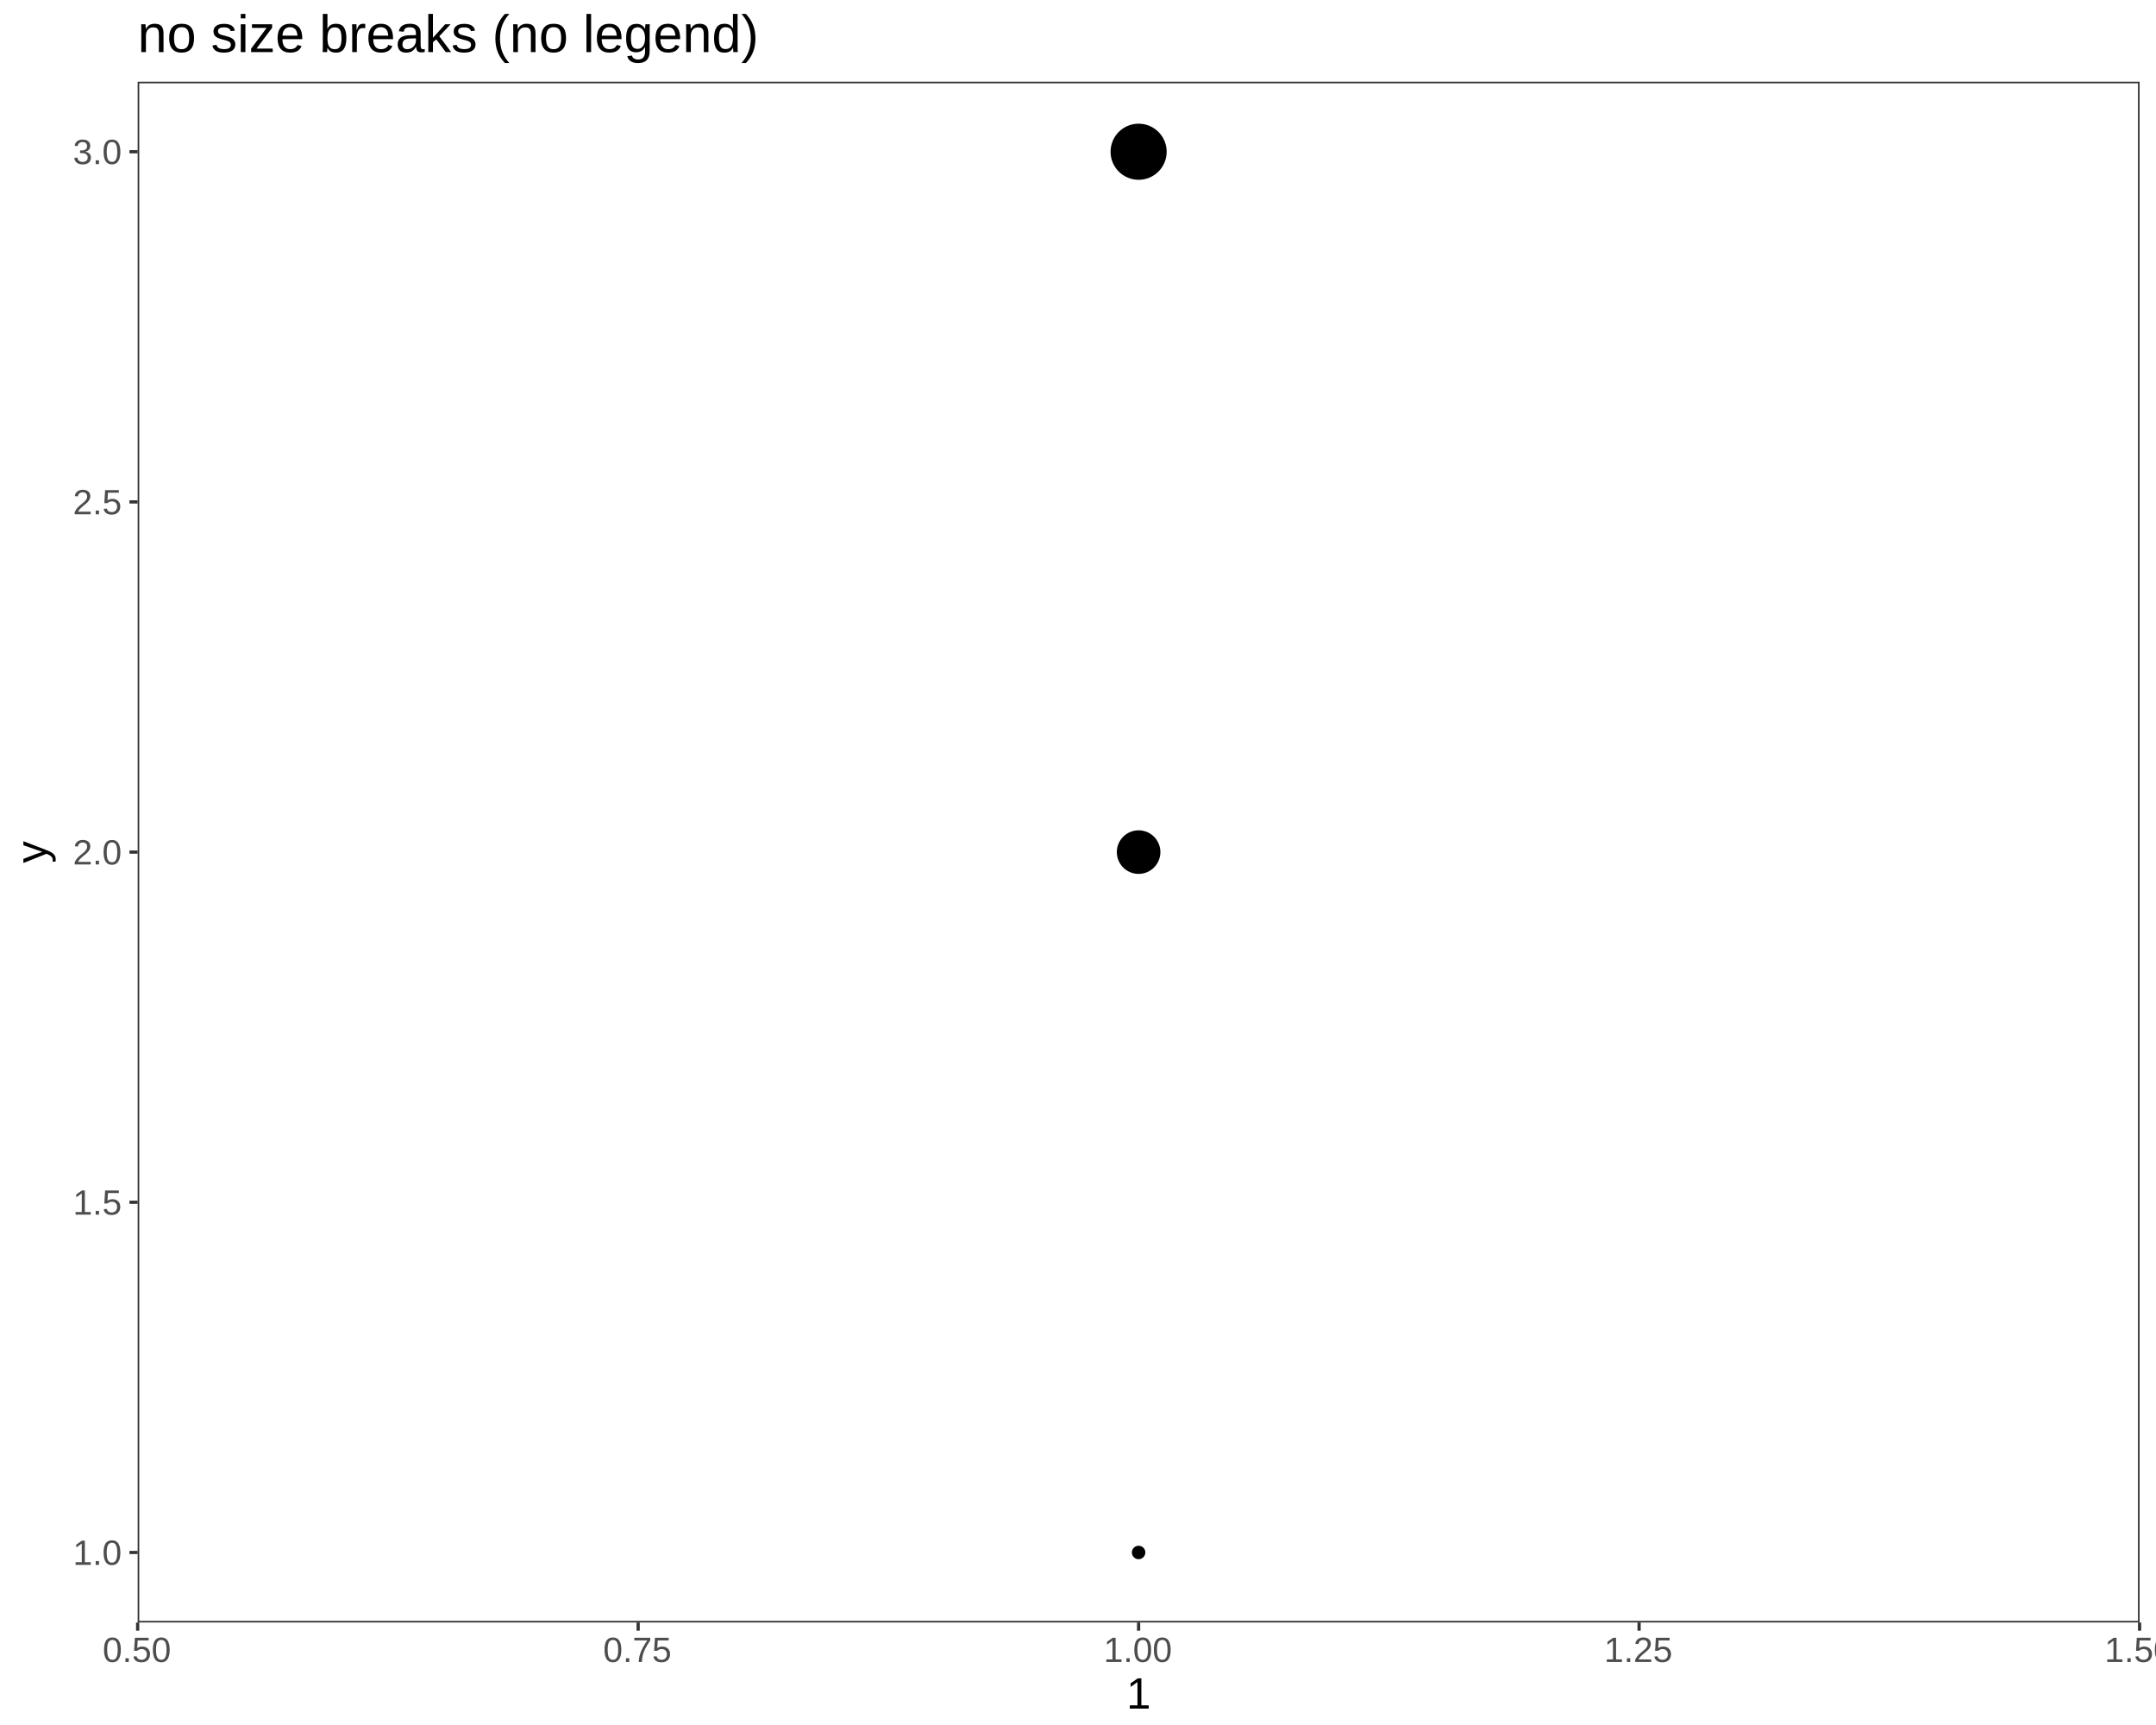
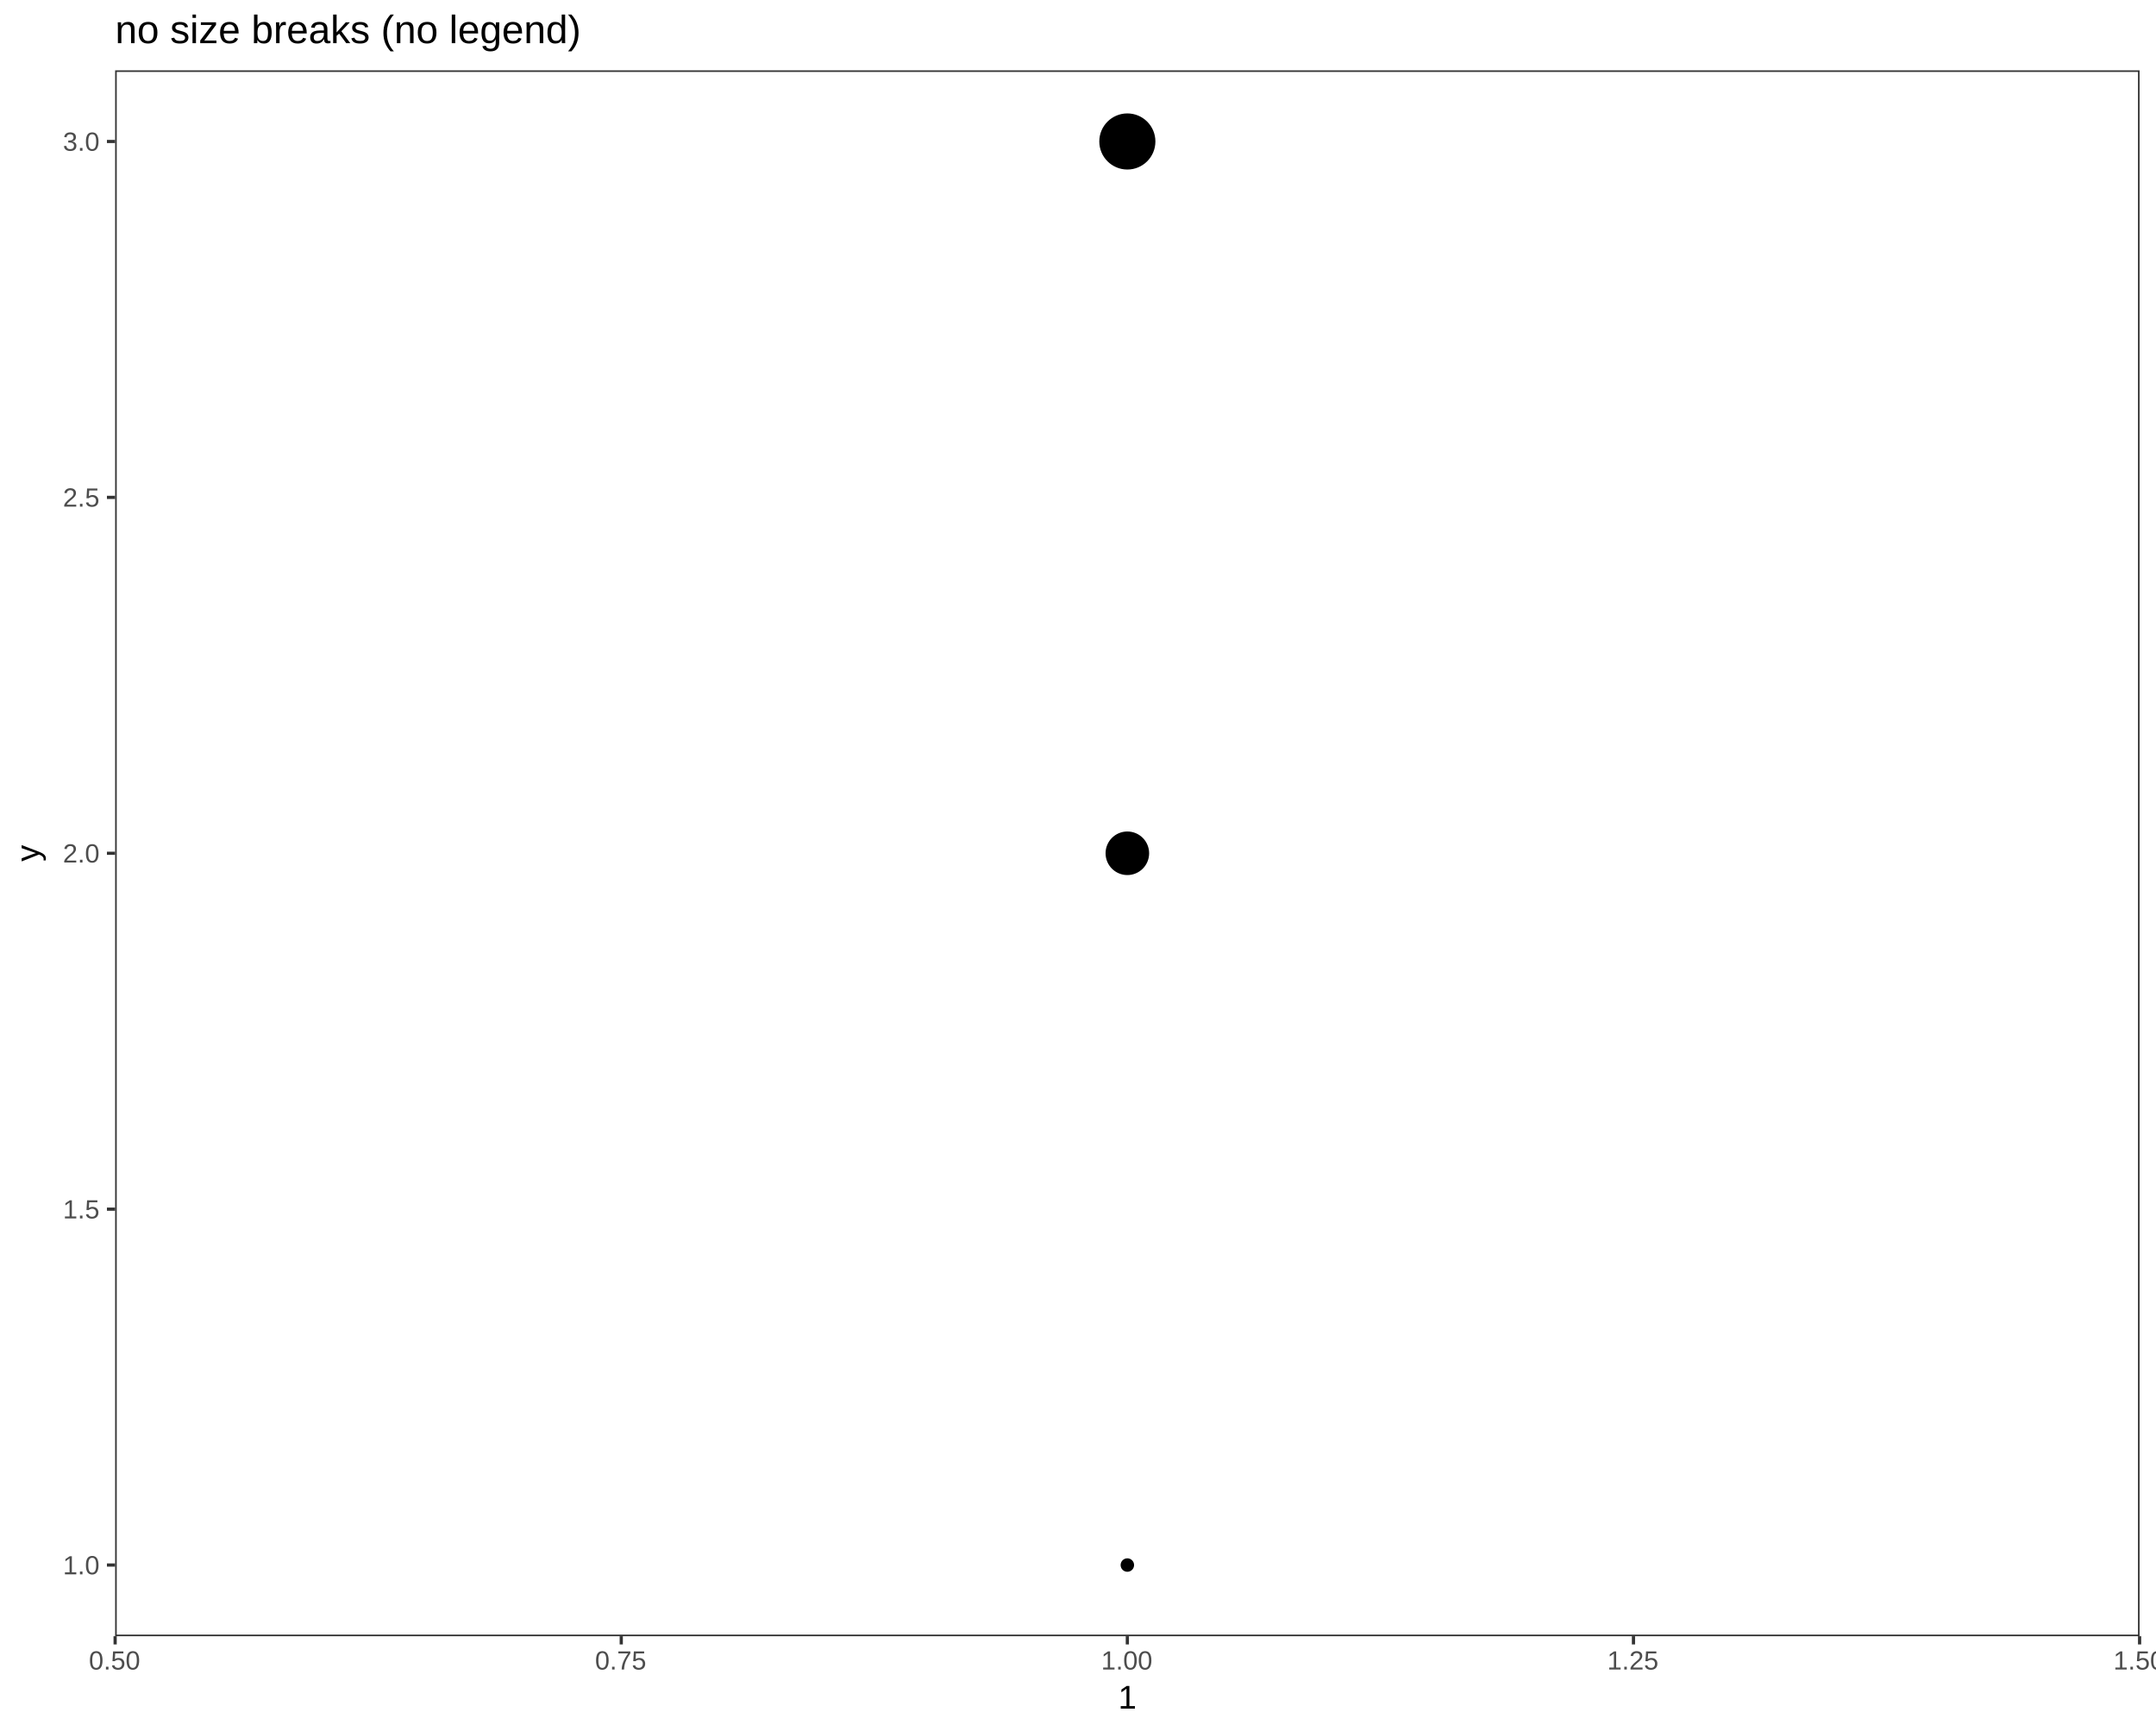
<svg xmlns="http://www.w3.org/2000/svg" viewBox="0 0 720.00 576.00">
  <defs>
    <style type="text/css">
    line, polyline, path, rect, circle {
      fill: none;
      stroke: #000000;
      stroke-linecap: round;
      stroke-linejoin: round;
      stroke-miterlimit: 10.00;
    }
  </style>
  </defs>
  <rect width="100%" height="100%" style="stroke: none; fill: #FFFFFF;" />
  <rect x="0.00" y="0.00" width="720.00" height="576.00" style="stroke-width: 1.07; stroke: #FFFFFF; fill: #FFFFFF;" />
  <defs>
-     <clipPath id="cp1">
-       <rect x="45.97" y="27.28" width="668.55" height="514.49" />
+     <clipPath id="cpMzguNDQ4NXw3MTQuNTIxfDU0Ni4zNnwyMy40NzY3">
+       <rect x="38.45" y="23.48" width="676.07" height="522.88" />
    </clipPath>
  </defs>
-   <rect x="45.97" y="27.28" width="668.55" height="514.49" style="stroke-width: 1.07; stroke: none; fill: #FFFFFF;" clip-path="url(#cp1)" />
-   <circle cx="380.24" cy="518.39" r="1.42pt" style="stroke-width: 0.71; fill: #000000;" clip-path="url(#cp1)" />
-   <circle cx="380.24" cy="284.53" r="5.19pt" style="stroke-width: 0.71; fill: #000000;" clip-path="url(#cp1)" />
-   <circle cx="380.24" cy="50.67" r="6.76pt" style="stroke-width: 0.71; fill: #000000;" clip-path="url(#cp1)" />
-   <rect x="45.97" y="27.28" width="668.55" height="514.49" style="stroke-width: 1.07; stroke: #333333;" clip-path="url(#cp1)" />
+   <rect x="38.45" y="23.48" width="676.07" height="522.88" style="stroke-width: 1.07; stroke: none; fill: #FFFFFF;" clip-path="url(#cpMzguNDQ4NXw3MTQuNTIxfDU0Ni4zNnwyMy40NzY3)" />
+   <circle cx="376.48" cy="522.59" r="1.42pt" style="stroke-width: 0.71; fill: #000000;" clip-path="url(#cpMzguNDQ4NXw3MTQuNTIxfDU0Ni4zNnwyMy40NzY3)" />
+   <circle cx="376.48" cy="284.92" r="5.19pt" style="stroke-width: 0.71; fill: #000000;" clip-path="url(#cpMzguNDQ4NXw3MTQuNTIxfDU0Ni4zNnwyMy40NzY3)" />
+   <circle cx="376.48" cy="47.24" r="6.76pt" style="stroke-width: 0.71; fill: #000000;" clip-path="url(#cpMzguNDQ4NXw3MTQuNTIxfDU0Ni4zNnwyMy40NzY3)" />
+   <rect x="38.45" y="23.48" width="676.07" height="522.88" style="stroke-width: 1.07; stroke: #333333;" clip-path="url(#cpMzguNDQ4NXw3MTQuNTIxfDU0Ni4zNnwyMy40NzY3)" />
  <defs>
-     <clipPath id="cp2">
+     <clipPath id="cpMHw3MjB8NTc2fDA=">
      <rect x="0.00" y="0.00" width="720.00" height="576.00" />
    </clipPath>
  </defs>
-   <g clip-path="url(#cp2)">
-     <text x="24.35" y="522.52" style="font-size: 8.80pt; fill: #4D4D4D; font-family: Liberation Sans;">1.0</text>
+   <g clip-path="url(#cpMHw3MjB8NTc2fDA=)">
+     <text x="21.01" y="525.69" style="font-size: 8.80px; fill: #4D4D4D; font-family: Liberation Sans;" textLength="12.51px" lengthAdjust="spacingAndGlyphs">1.0</text>
  </g>
-   <g clip-path="url(#cp2)">
-     <text x="24.35" y="405.59" style="font-size: 8.80pt; fill: #4D4D4D; font-family: Liberation Sans;">1.5</text>
+   <g clip-path="url(#cpMHw3MjB8NTc2fDA=)">
+     <text x="21.01" y="406.85" style="font-size: 8.80px; fill: #4D4D4D; font-family: Liberation Sans;" textLength="12.51px" lengthAdjust="spacingAndGlyphs">1.5</text>
  </g>
-   <g clip-path="url(#cp2)">
-     <text x="24.35" y="288.66" style="font-size: 8.80pt; fill: #4D4D4D; font-family: Liberation Sans;">2.0</text>
+   <g clip-path="url(#cpMHw3MjB8NTc2fDA=)">
+     <text x="21.01" y="288.01" style="font-size: 8.80px; fill: #4D4D4D; font-family: Liberation Sans;" textLength="12.51px" lengthAdjust="spacingAndGlyphs">2.0</text>
  </g>
-   <g clip-path="url(#cp2)">
-     <text x="24.35" y="171.73" style="font-size: 8.80pt; fill: #4D4D4D; font-family: Liberation Sans;">2.5</text>
+   <g clip-path="url(#cpMHw3MjB8NTc2fDA=)">
+     <text x="21.01" y="169.17" style="font-size: 8.80px; fill: #4D4D4D; font-family: Liberation Sans;" textLength="12.51px" lengthAdjust="spacingAndGlyphs">2.5</text>
  </g>
-   <g clip-path="url(#cp2)">
-     <text x="24.35" y="54.79" style="font-size: 8.80pt; fill: #4D4D4D; font-family: Liberation Sans;">3.0</text>
+   <g clip-path="url(#cpMHw3MjB8NTc2fDA=)">
+     <text x="21.01" y="50.34" style="font-size: 8.80px; fill: #4D4D4D; font-family: Liberation Sans;" textLength="12.51px" lengthAdjust="spacingAndGlyphs">3.0</text>
  </g>
-   <polyline points="43.23,518.39 45.97,518.39 " style="stroke-width: 1.07; stroke: #333333; stroke-linecap: butt;" clip-path="url(#cp2)" />
-   <polyline points="43.23,401.46 45.97,401.46 " style="stroke-width: 1.07; stroke: #333333; stroke-linecap: butt;" clip-path="url(#cp2)" />
-   <polyline points="43.23,284.53 45.97,284.53 " style="stroke-width: 1.07; stroke: #333333; stroke-linecap: butt;" clip-path="url(#cp2)" />
-   <polyline points="43.23,167.60 45.97,167.60 " style="stroke-width: 1.07; stroke: #333333; stroke-linecap: butt;" clip-path="url(#cp2)" />
-   <polyline points="43.23,50.67 45.97,50.67 " style="stroke-width: 1.07; stroke: #333333; stroke-linecap: butt;" clip-path="url(#cp2)" />
-   <polyline points="45.97,544.52 45.97,541.78 " style="stroke-width: 1.07; stroke: #333333; stroke-linecap: butt;" clip-path="url(#cp2)" />
-   <polyline points="213.11,544.52 213.11,541.78 " style="stroke-width: 1.07; stroke: #333333; stroke-linecap: butt;" clip-path="url(#cp2)" />
-   <polyline points="380.24,544.52 380.24,541.78 " style="stroke-width: 1.07; stroke: #333333; stroke-linecap: butt;" clip-path="url(#cp2)" />
-   <polyline points="547.38,544.52 547.38,541.78 " style="stroke-width: 1.07; stroke: #333333; stroke-linecap: butt;" clip-path="url(#cp2)" />
-   <polyline points="714.52,544.52 714.52,541.78 " style="stroke-width: 1.07; stroke: #333333; stroke-linecap: butt;" clip-path="url(#cp2)" />
-   <g clip-path="url(#cp2)">
-     <text x="34.29" y="554.96" style="font-size: 8.80pt; fill: #4D4D4D; font-family: Liberation Sans;">0.50</text>
+   <polyline points="35.71,522.59 38.45,522.59 " style="stroke-width: 1.07; stroke: #333333; stroke-linecap: butt;" clip-path="url(#cpMHw3MjB8NTc2fDA=)" />
+   <polyline points="35.71,403.76 38.45,403.76 " style="stroke-width: 1.07; stroke: #333333; stroke-linecap: butt;" clip-path="url(#cpMHw3MjB8NTc2fDA=)" />
+   <polyline points="35.71,284.92 38.45,284.92 " style="stroke-width: 1.07; stroke: #333333; stroke-linecap: butt;" clip-path="url(#cpMHw3MjB8NTc2fDA=)" />
+   <polyline points="35.71,166.08 38.45,166.08 " style="stroke-width: 1.07; stroke: #333333; stroke-linecap: butt;" clip-path="url(#cpMHw3MjB8NTc2fDA=)" />
+   <polyline points="35.71,47.24 38.45,47.24 " style="stroke-width: 1.07; stroke: #333333; stroke-linecap: butt;" clip-path="url(#cpMHw3MjB8NTc2fDA=)" />
+   <polyline points="38.45,549.10 38.45,546.36 " style="stroke-width: 1.07; stroke: #333333; stroke-linecap: butt;" clip-path="url(#cpMHw3MjB8NTc2fDA=)" />
+   <polyline points="207.47,549.10 207.47,546.36 " style="stroke-width: 1.07; stroke: #333333; stroke-linecap: butt;" clip-path="url(#cpMHw3MjB8NTc2fDA=)" />
+   <polyline points="376.48,549.10 376.48,546.36 " style="stroke-width: 1.07; stroke: #333333; stroke-linecap: butt;" clip-path="url(#cpMHw3MjB8NTc2fDA=)" />
+   <polyline points="545.50,549.10 545.50,546.36 " style="stroke-width: 1.07; stroke: #333333; stroke-linecap: butt;" clip-path="url(#cpMHw3MjB8NTc2fDA=)" />
+   <polyline points="714.52,549.10 714.52,546.36 " style="stroke-width: 1.07; stroke: #333333; stroke-linecap: butt;" clip-path="url(#cpMHw3MjB8NTc2fDA=)" />
+   <g clip-path="url(#cpMHw3MjB8NTc2fDA=)">
+     <text x="29.69" y="557.48" style="font-size: 8.80px; fill: #4D4D4D; font-family: Liberation Sans;" textLength="17.52px" lengthAdjust="spacingAndGlyphs">0.50</text>
  </g>
-   <g clip-path="url(#cp2)">
-     <text x="201.43" y="554.96" style="font-size: 8.80pt; fill: #4D4D4D; font-family: Liberation Sans;">0.75</text>
+   <g clip-path="url(#cpMHw3MjB8NTc2fDA=)">
+     <text x="198.71" y="557.48" style="font-size: 8.80px; fill: #4D4D4D; font-family: Liberation Sans;" textLength="17.52px" lengthAdjust="spacingAndGlyphs">0.75</text>
  </g>
-   <g clip-path="url(#cp2)">
-     <text x="368.57" y="554.96" style="font-size: 8.80pt; fill: #4D4D4D; font-family: Liberation Sans;">1.00</text>
+   <g clip-path="url(#cpMHw3MjB8NTc2fDA=)">
+     <text x="367.73" y="557.48" style="font-size: 8.80px; fill: #4D4D4D; font-family: Liberation Sans;" textLength="17.52px" lengthAdjust="spacingAndGlyphs">1.00</text>
  </g>
-   <g clip-path="url(#cp2)">
-     <text x="535.70" y="554.96" style="font-size: 8.80pt; fill: #4D4D4D; font-family: Liberation Sans;">1.25</text>
+   <g clip-path="url(#cpMHw3MjB8NTc2fDA=)">
+     <text x="536.74" y="557.48" style="font-size: 8.80px; fill: #4D4D4D; font-family: Liberation Sans;" textLength="17.52px" lengthAdjust="spacingAndGlyphs">1.25</text>
  </g>
-   <g clip-path="url(#cp2)">
-     <text x="702.84" y="554.96" style="font-size: 8.80pt; fill: #4D4D4D; font-family: Liberation Sans;">1.50</text>
+   <g clip-path="url(#cpMHw3MjB8NTc2fDA=)">
+     <text x="705.76" y="557.48" style="font-size: 8.80px; fill: #4D4D4D; font-family: Liberation Sans;" textLength="17.52px" lengthAdjust="spacingAndGlyphs">1.50</text>
  </g>
-   <g clip-path="url(#cp2)">
-     <text x="376.17" y="570.52" style="font-size: 11.00pt; font-family: Liberation Sans;">1</text>
+   <g clip-path="url(#cpMHw3MjB8NTc2fDA=)">
+     <text x="373.43" y="570.52" style="font-size: 11.00px; font-family: Liberation Sans;" textLength="6.12px" lengthAdjust="spacingAndGlyphs">1</text>
  </g>
-   <g clip-path="url(#cp2)">
-     <text transform="translate(15.56,288.20) rotate(-90)" style="font-size: 11.00pt; font-family: Liberation Sans;">y</text>
+   <g clip-path="url(#cpMHw3MjB8NTc2fDA=)">
+     <text transform="translate(13.04,287.67) rotate(-90)" style="font-size: 11.00px; font-family: Liberation Sans;" textLength="5.50px" lengthAdjust="spacingAndGlyphs">y</text>
  </g>
-   <g clip-path="url(#cp2)">
-     <text x="45.97" y="17.40" style="font-size: 13.20pt; font-family: Liberation Sans;">no size breaks (no legend)</text>
+   <g clip-path="url(#cpMHw3MjB8NTc2fDA=)">
+     <text x="38.45" y="14.42" style="font-size: 13.20px; font-family: Liberation Sans;" textLength="153.20px" lengthAdjust="spacingAndGlyphs">no size breaks (no legend)</text>
  </g>
</svg>
